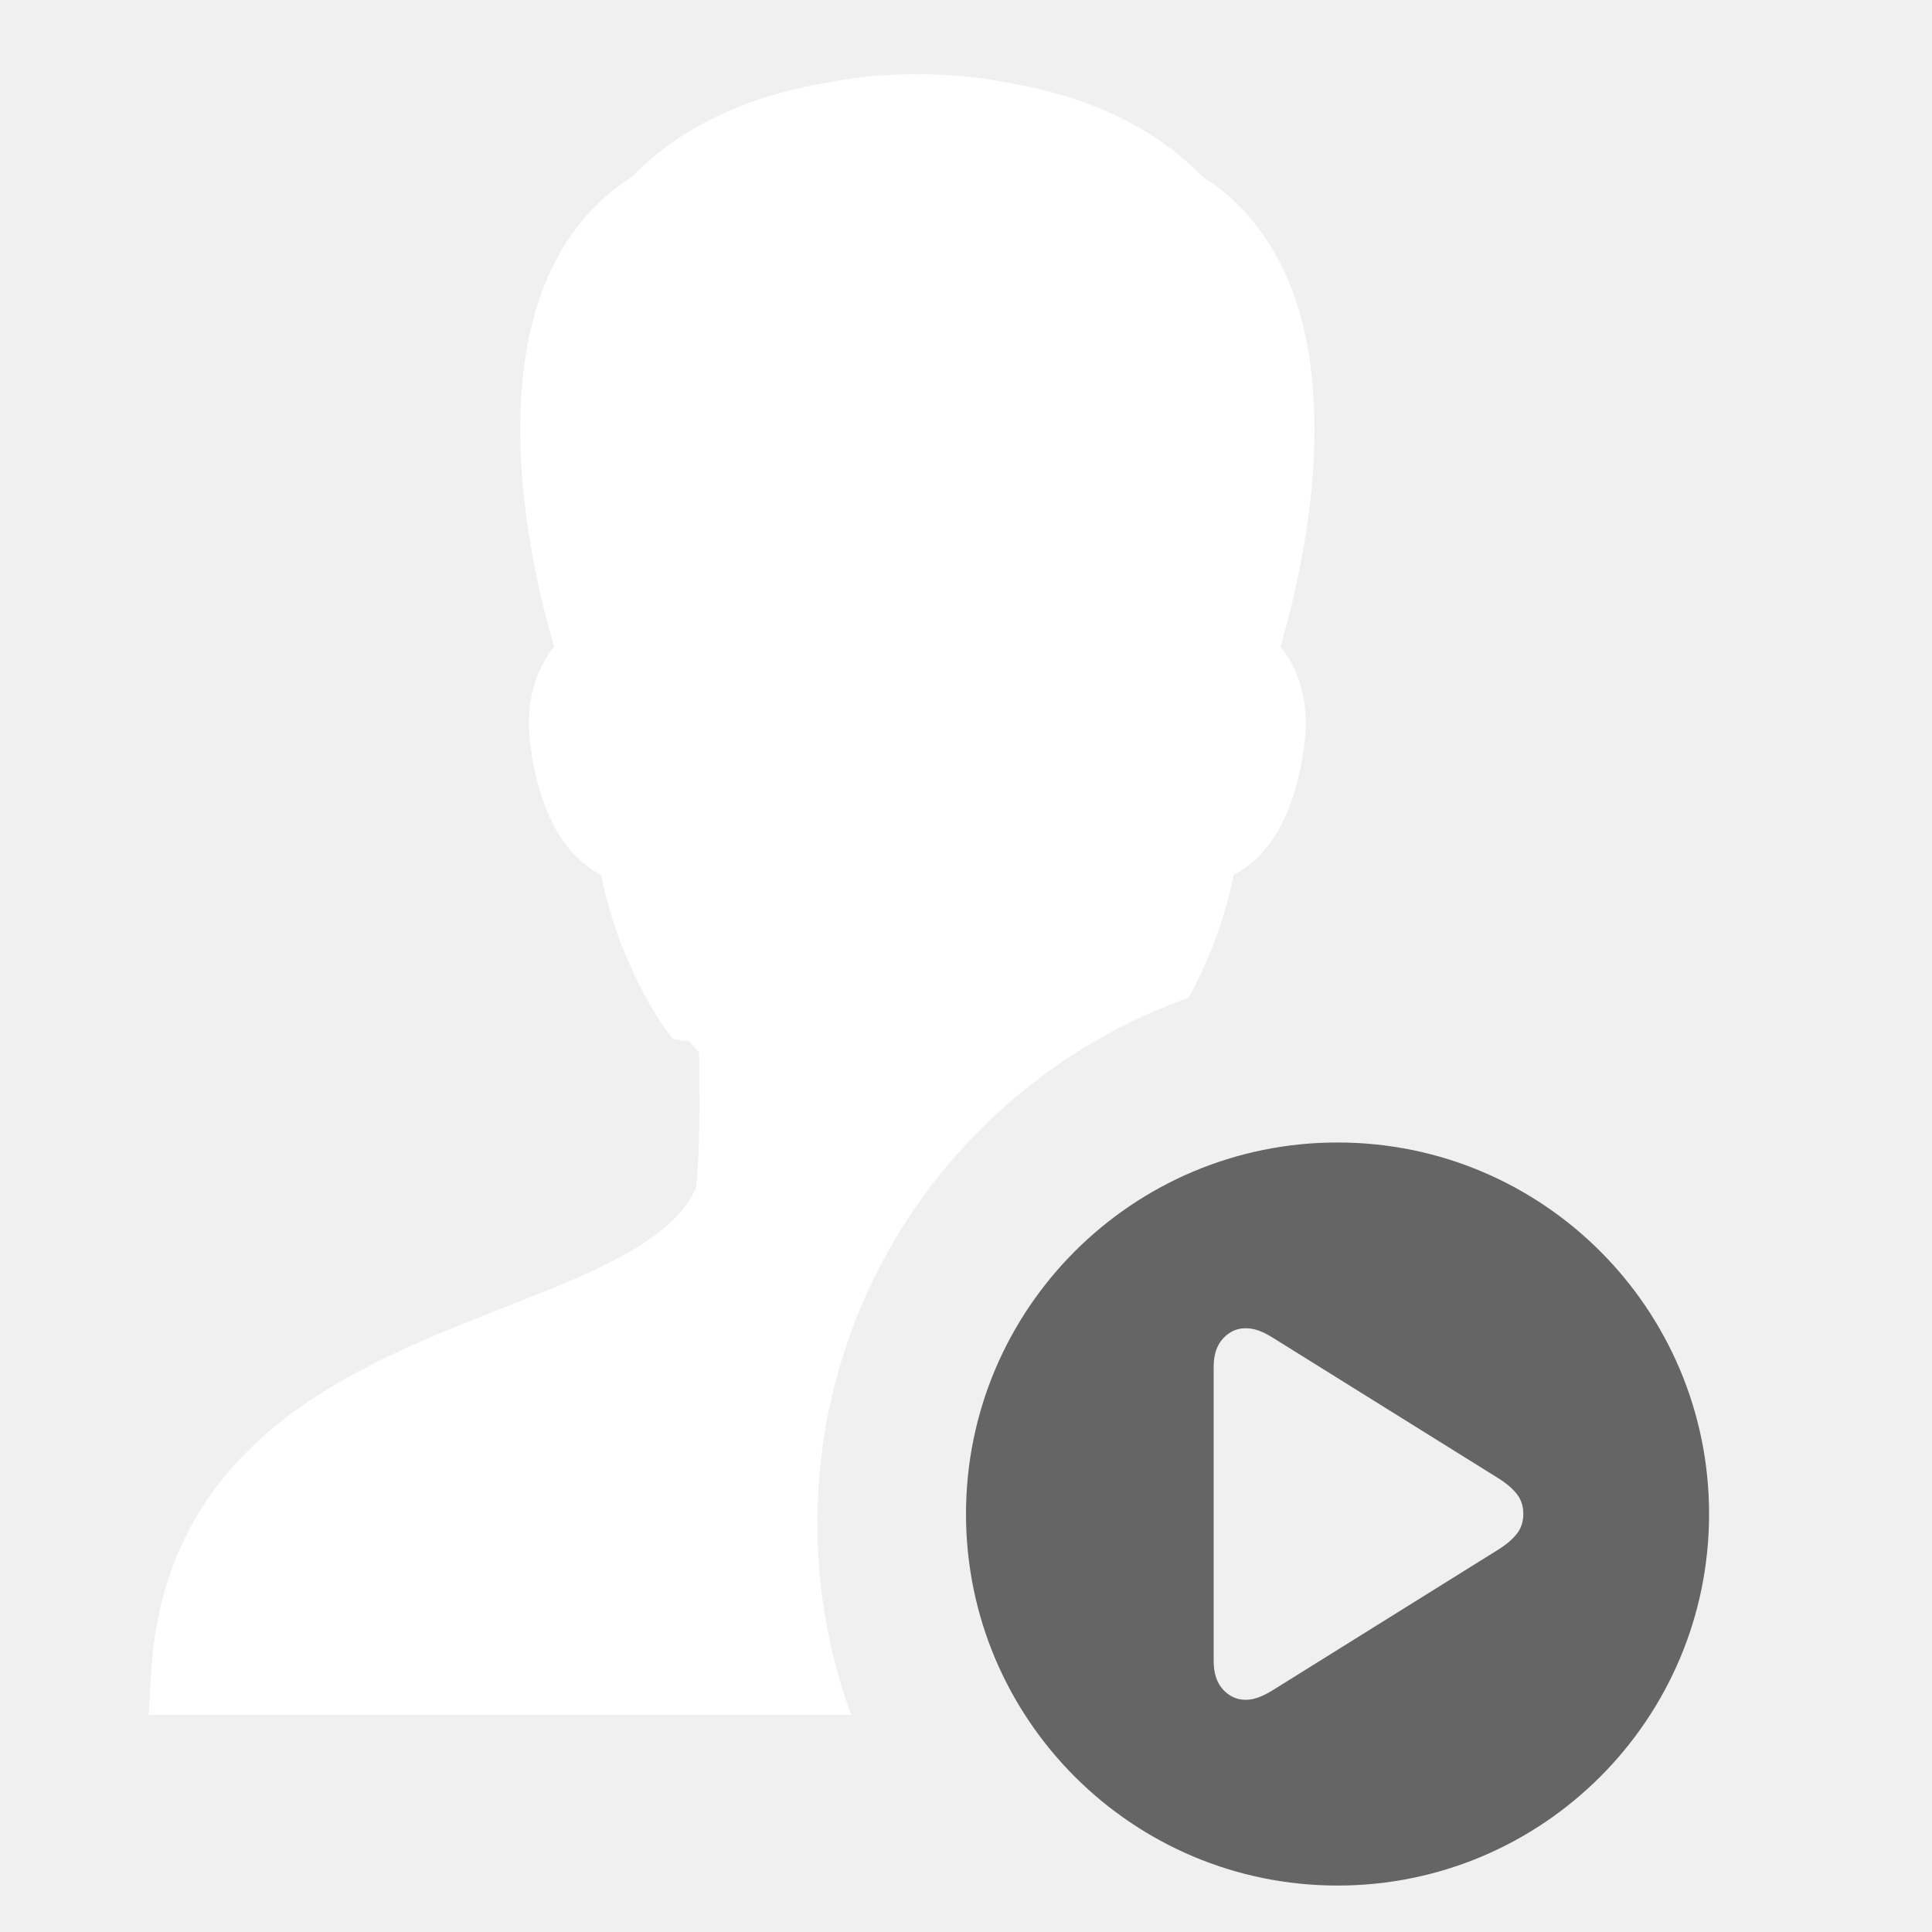
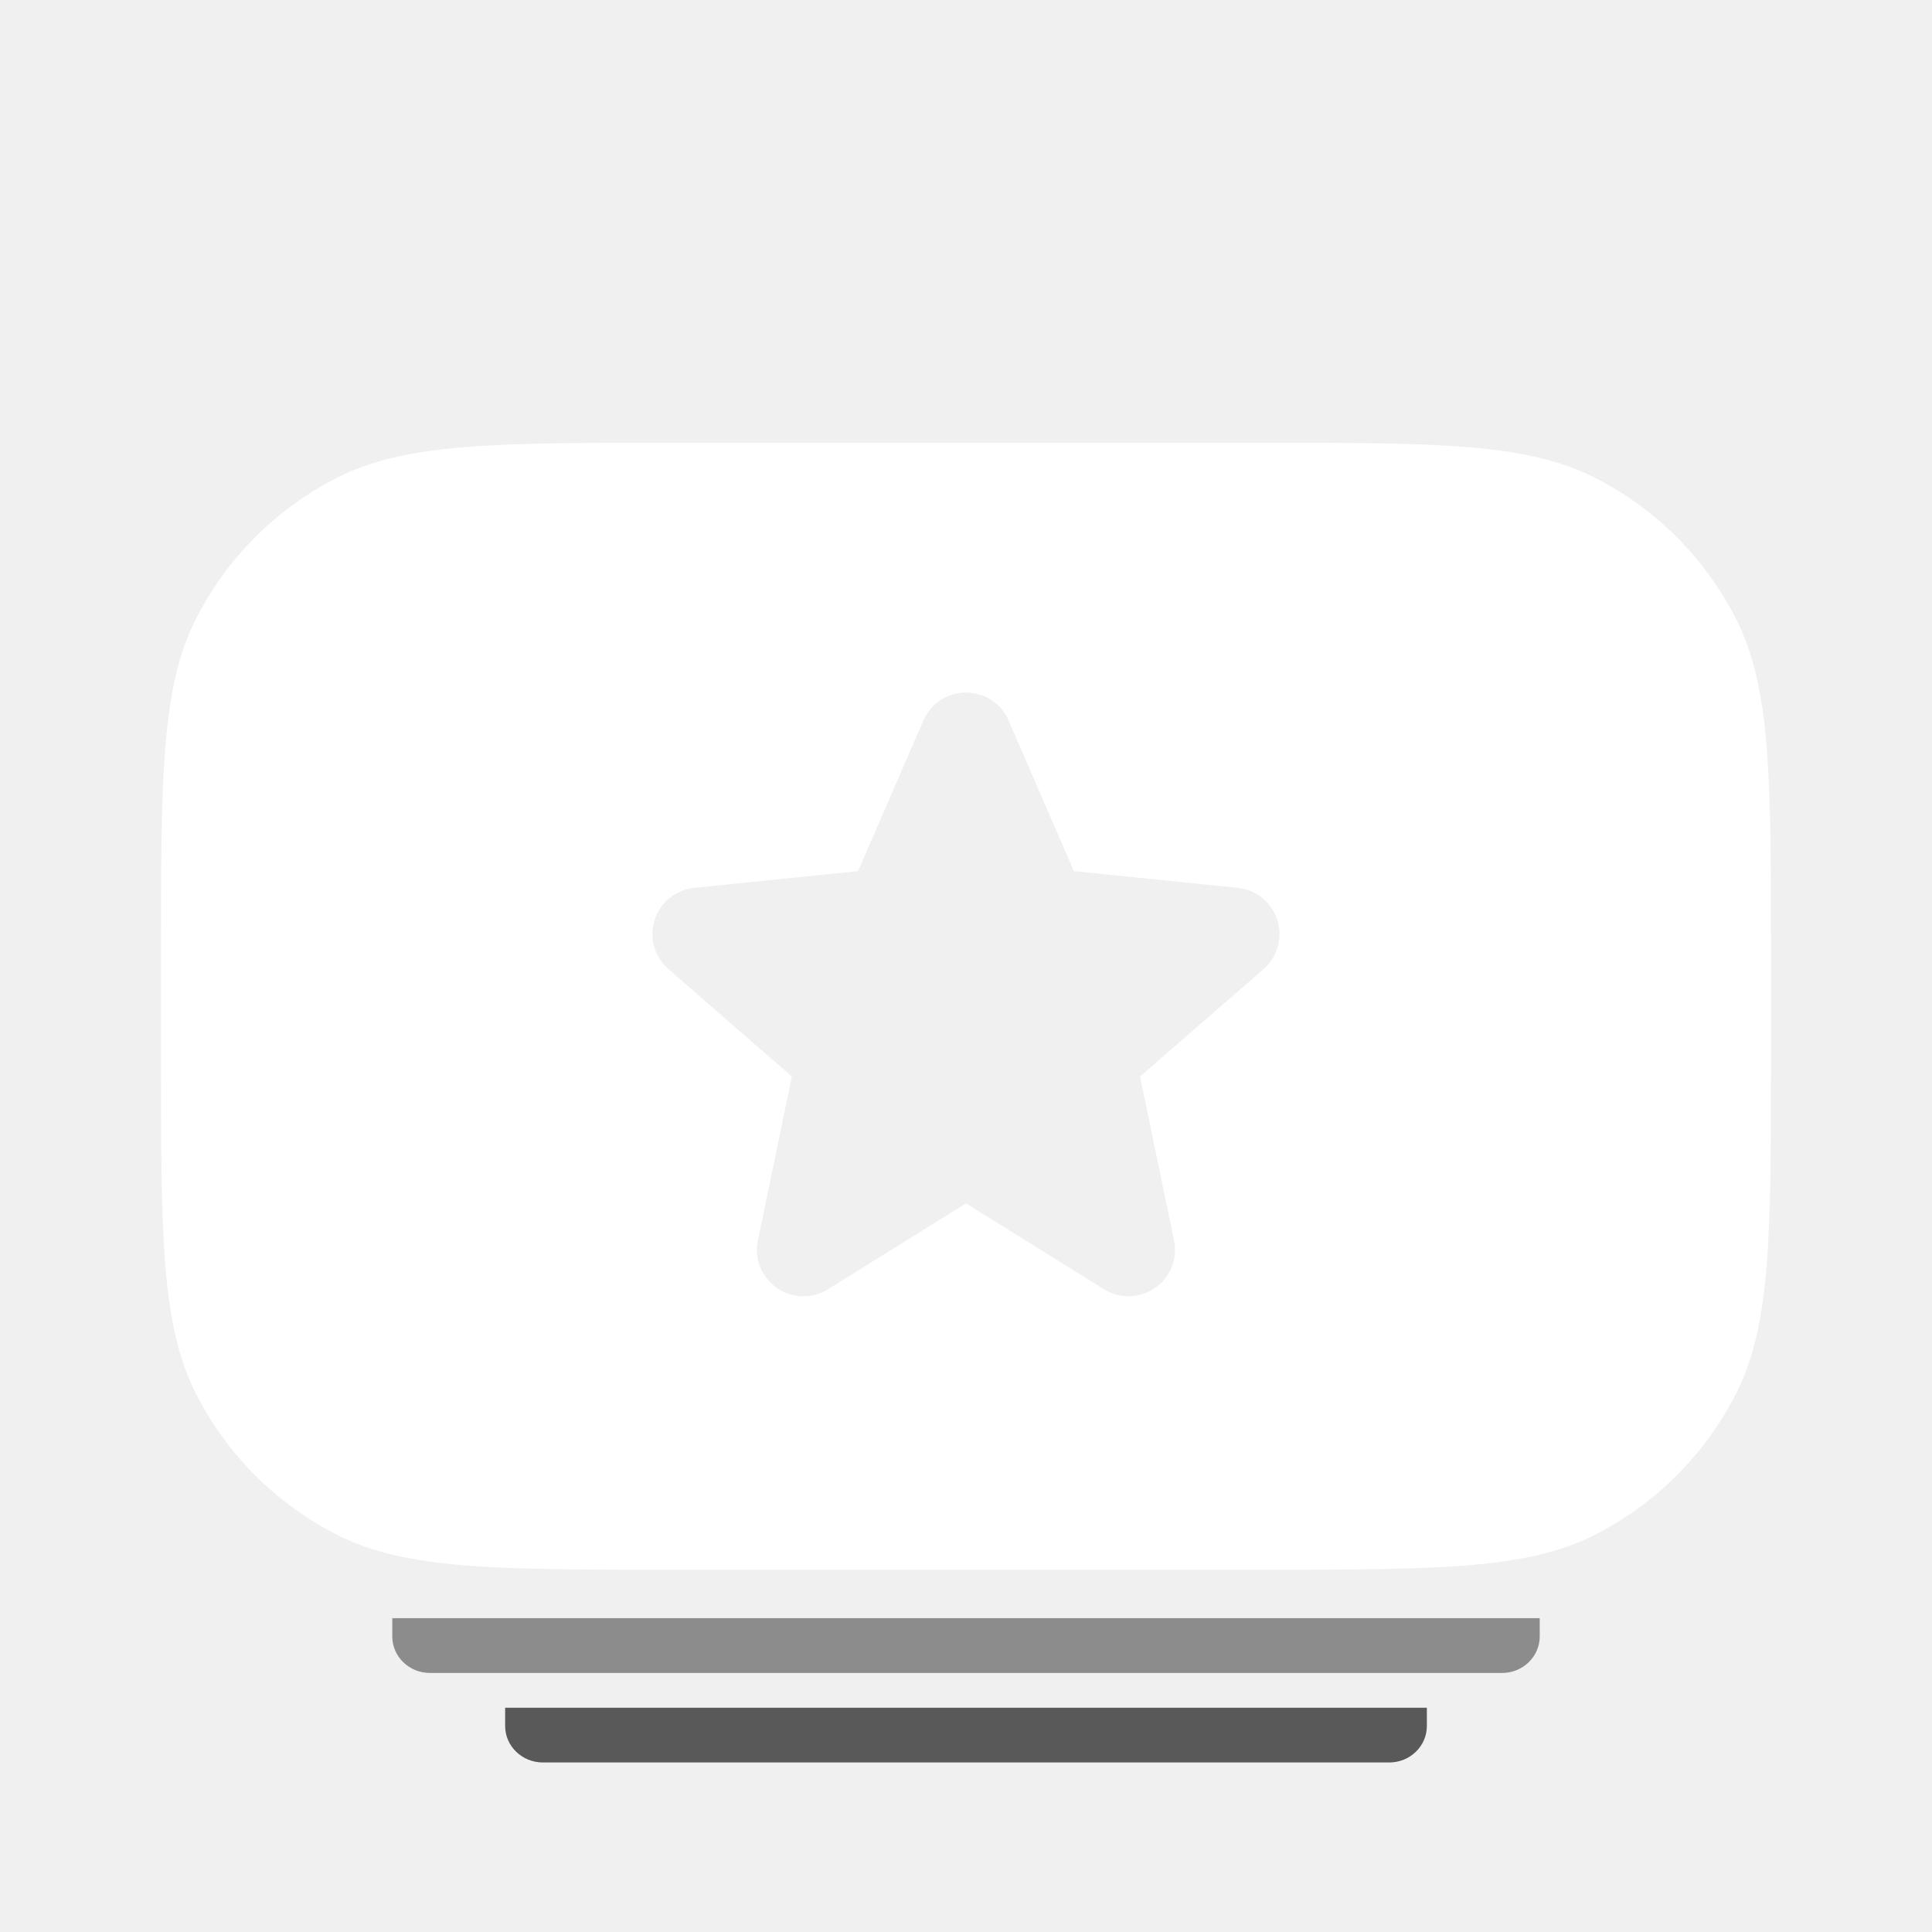
- <svg xmlns="http://www.w3.org/2000/svg" width="26" height="26" viewBox="0 0 26 26" fill="none">
-   <path fill-rule="evenodd" clip-rule="evenodd" d="M18 25.375C20.761 25.375 23 23.136 23 20.375C23 17.614 20.761 15.375 18 15.375C15.239 15.375 13 17.614 13 20.375C13 23.136 15.239 25.375 18 25.375ZM16.459 22.737C16.544 22.829 16.644 22.875 16.762 22.875C16.821 22.875 16.878 22.864 16.934 22.843C16.991 22.823 17.055 22.791 17.125 22.748L20.152 20.861C20.268 20.789 20.355 20.716 20.412 20.642C20.471 20.568 20.5 20.478 20.5 20.374C20.5 20.269 20.471 20.179 20.412 20.105C20.355 20.031 20.268 19.958 20.152 19.886L17.125 18C17.055 17.956 16.991 17.925 16.934 17.905C16.878 17.885 16.821 17.875 16.762 17.875C16.644 17.875 16.544 17.921 16.459 18.013C16.375 18.104 16.333 18.23 16.333 18.393V22.355C16.333 22.517 16.375 22.645 16.459 22.737Z" fill="#656565" />
-   <path fill-rule="evenodd" clip-rule="evenodd" d="M11.455 23.078C11.161 22.274 11 21.406 11 20.5C11 17.236 13.085 14.459 15.996 13.428C16.265 12.939 16.492 12.336 16.601 11.775C16.966 11.587 17.42 11.123 17.557 9.986C17.626 9.421 17.46 8.986 17.233 8.701C17.534 7.675 18.157 5.01 17.093 3.3C16.856 2.919 16.555 2.614 16.192 2.385C15.537 1.712 14.633 1.282 13.491 1.101C13.159 1.034 12.791 1 12.389 1C12.385 1 12.381 1 12.377 1.001C12.373 1.001 12.369 1.001 12.365 1.001H12.356L12.345 1.001L12.334 1.001H12.325C12.32 1.001 12.316 1.001 12.312 1.001C12.308 1 12.304 1 12.3 1C11.899 1 11.53 1.034 11.198 1.101C10.057 1.282 9.152 1.712 8.498 2.385C8.135 2.614 7.833 2.919 7.597 3.3C6.533 5.01 7.156 7.675 7.457 8.701C7.229 8.986 7.064 9.421 7.132 9.986C7.269 11.123 7.724 11.587 8.089 11.775C8.244 12.578 8.644 13.466 9.059 13.986C9.133 13.995 9.204 14.004 9.273 14.012C9.319 14.067 9.365 14.118 9.41 14.163L9.411 14.405L9.411 14.408C9.416 14.934 9.42 15.389 9.37 15.977C9.052 16.705 7.995 17.12 6.775 17.599L6.774 17.599L6.773 17.6C4.745 18.396 2.22 19.388 2.031 22.53L2 23.078H11.455Z" fill="white" />
+ <svg xmlns="http://www.w3.org/2000/svg" width="24" height="24" viewBox="0 0 24 24" fill="none">
+   <path d="M6.275 21.214H17.725V21.441C17.725 21.691 17.516 21.894 17.258 21.894H6.743C6.485 21.894 6.275 21.691 6.275 21.441V21.214Z" fill="#595959" />
+   <path d="M4.873 20.102H19.127V20.328C19.127 20.579 18.918 20.782 18.66 20.782H5.34C5.082 20.782 4.873 20.579 4.873 20.328V20.102Z" fill="#8C8C8C" />
+   <path d="M15.6 5.5C17.84 5.5 18.96 5.5 19.815 5.936C20.568 6.319 21.18 6.931 21.564 7.684C22 8.539 22 9.66 22 11.9V13.1C22 15.34 22 16.461 21.564 17.316C21.18 18.069 20.568 18.681 19.815 19.064C18.96 19.5 17.84 19.5 15.6 19.5H8.399C6.159 19.5 5.039 19.5 4.184 19.064C3.431 18.681 2.819 18.069 2.436 17.316C2 16.461 2 15.34 2 13.1V11.9C2 9.66 2 8.539 2.436 7.684C2.819 6.931 3.431 6.319 4.184 5.936C5.039 5.5 6.159 5.5 8.399 5.5H15.6ZM12 8.603C11.77 8.603 11.562 8.739 11.471 8.95L10.659 10.821L8.623 11.029C8.394 11.053 8.201 11.21 8.132 11.429C8.062 11.648 8.13 11.888 8.304 12.039L9.837 13.373L9.415 15.409C9.368 15.635 9.461 15.867 9.65 15.999C9.84 16.131 10.09 16.138 10.285 16.016L12 14.949L13.715 16.016C13.808 16.074 13.914 16.102 14.02 16.102C14.135 16.102 14.251 16.068 14.35 15.999C14.539 15.867 14.631 15.635 14.584 15.409L14.162 13.373L15.696 12.039C15.87 11.888 15.937 11.648 15.867 11.429C15.798 11.21 15.605 11.053 15.376 11.029L13.34 10.821L12.529 8.95C12.438 8.739 12.23 8.603 12 8.603Z" fill="white" />
</svg>
